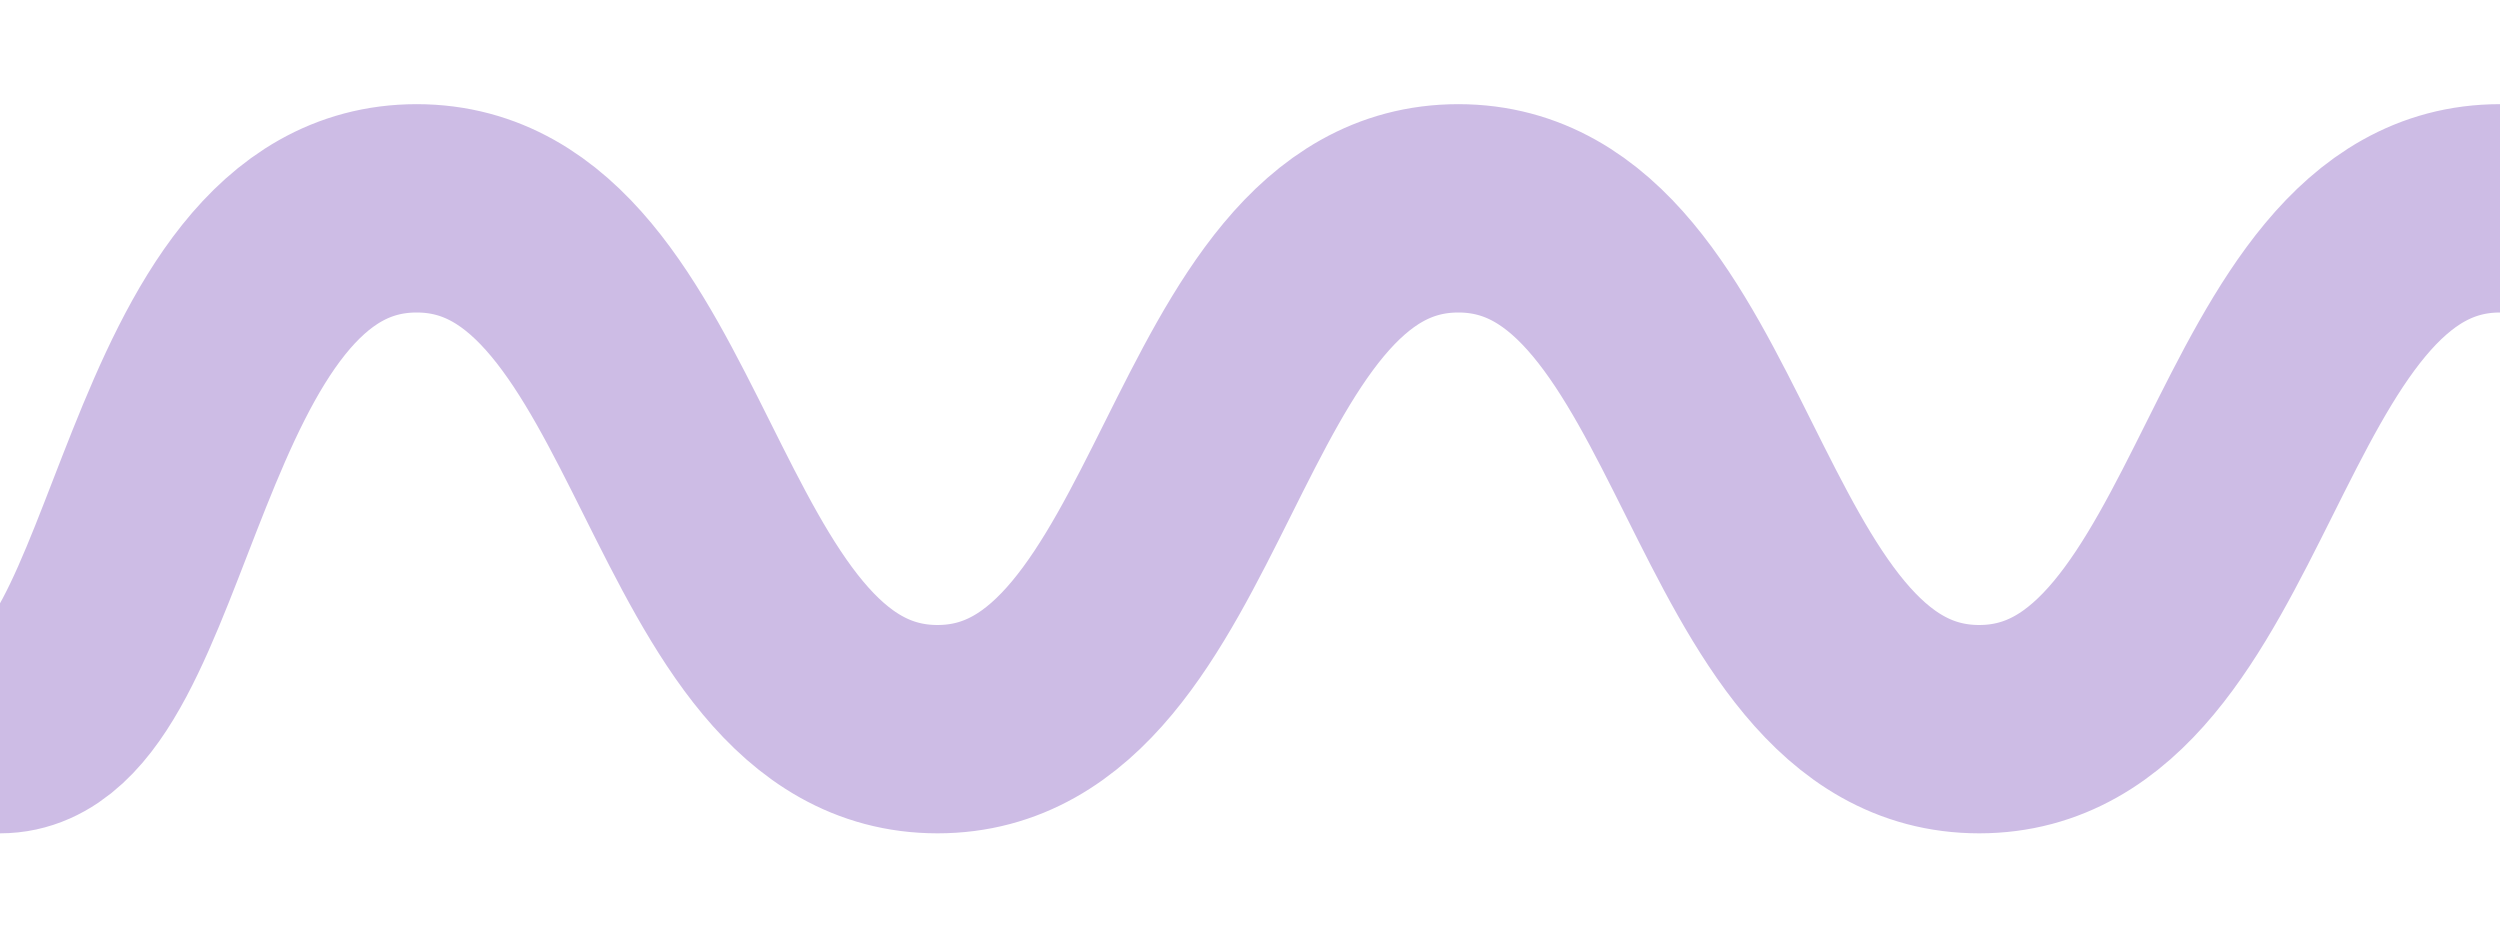
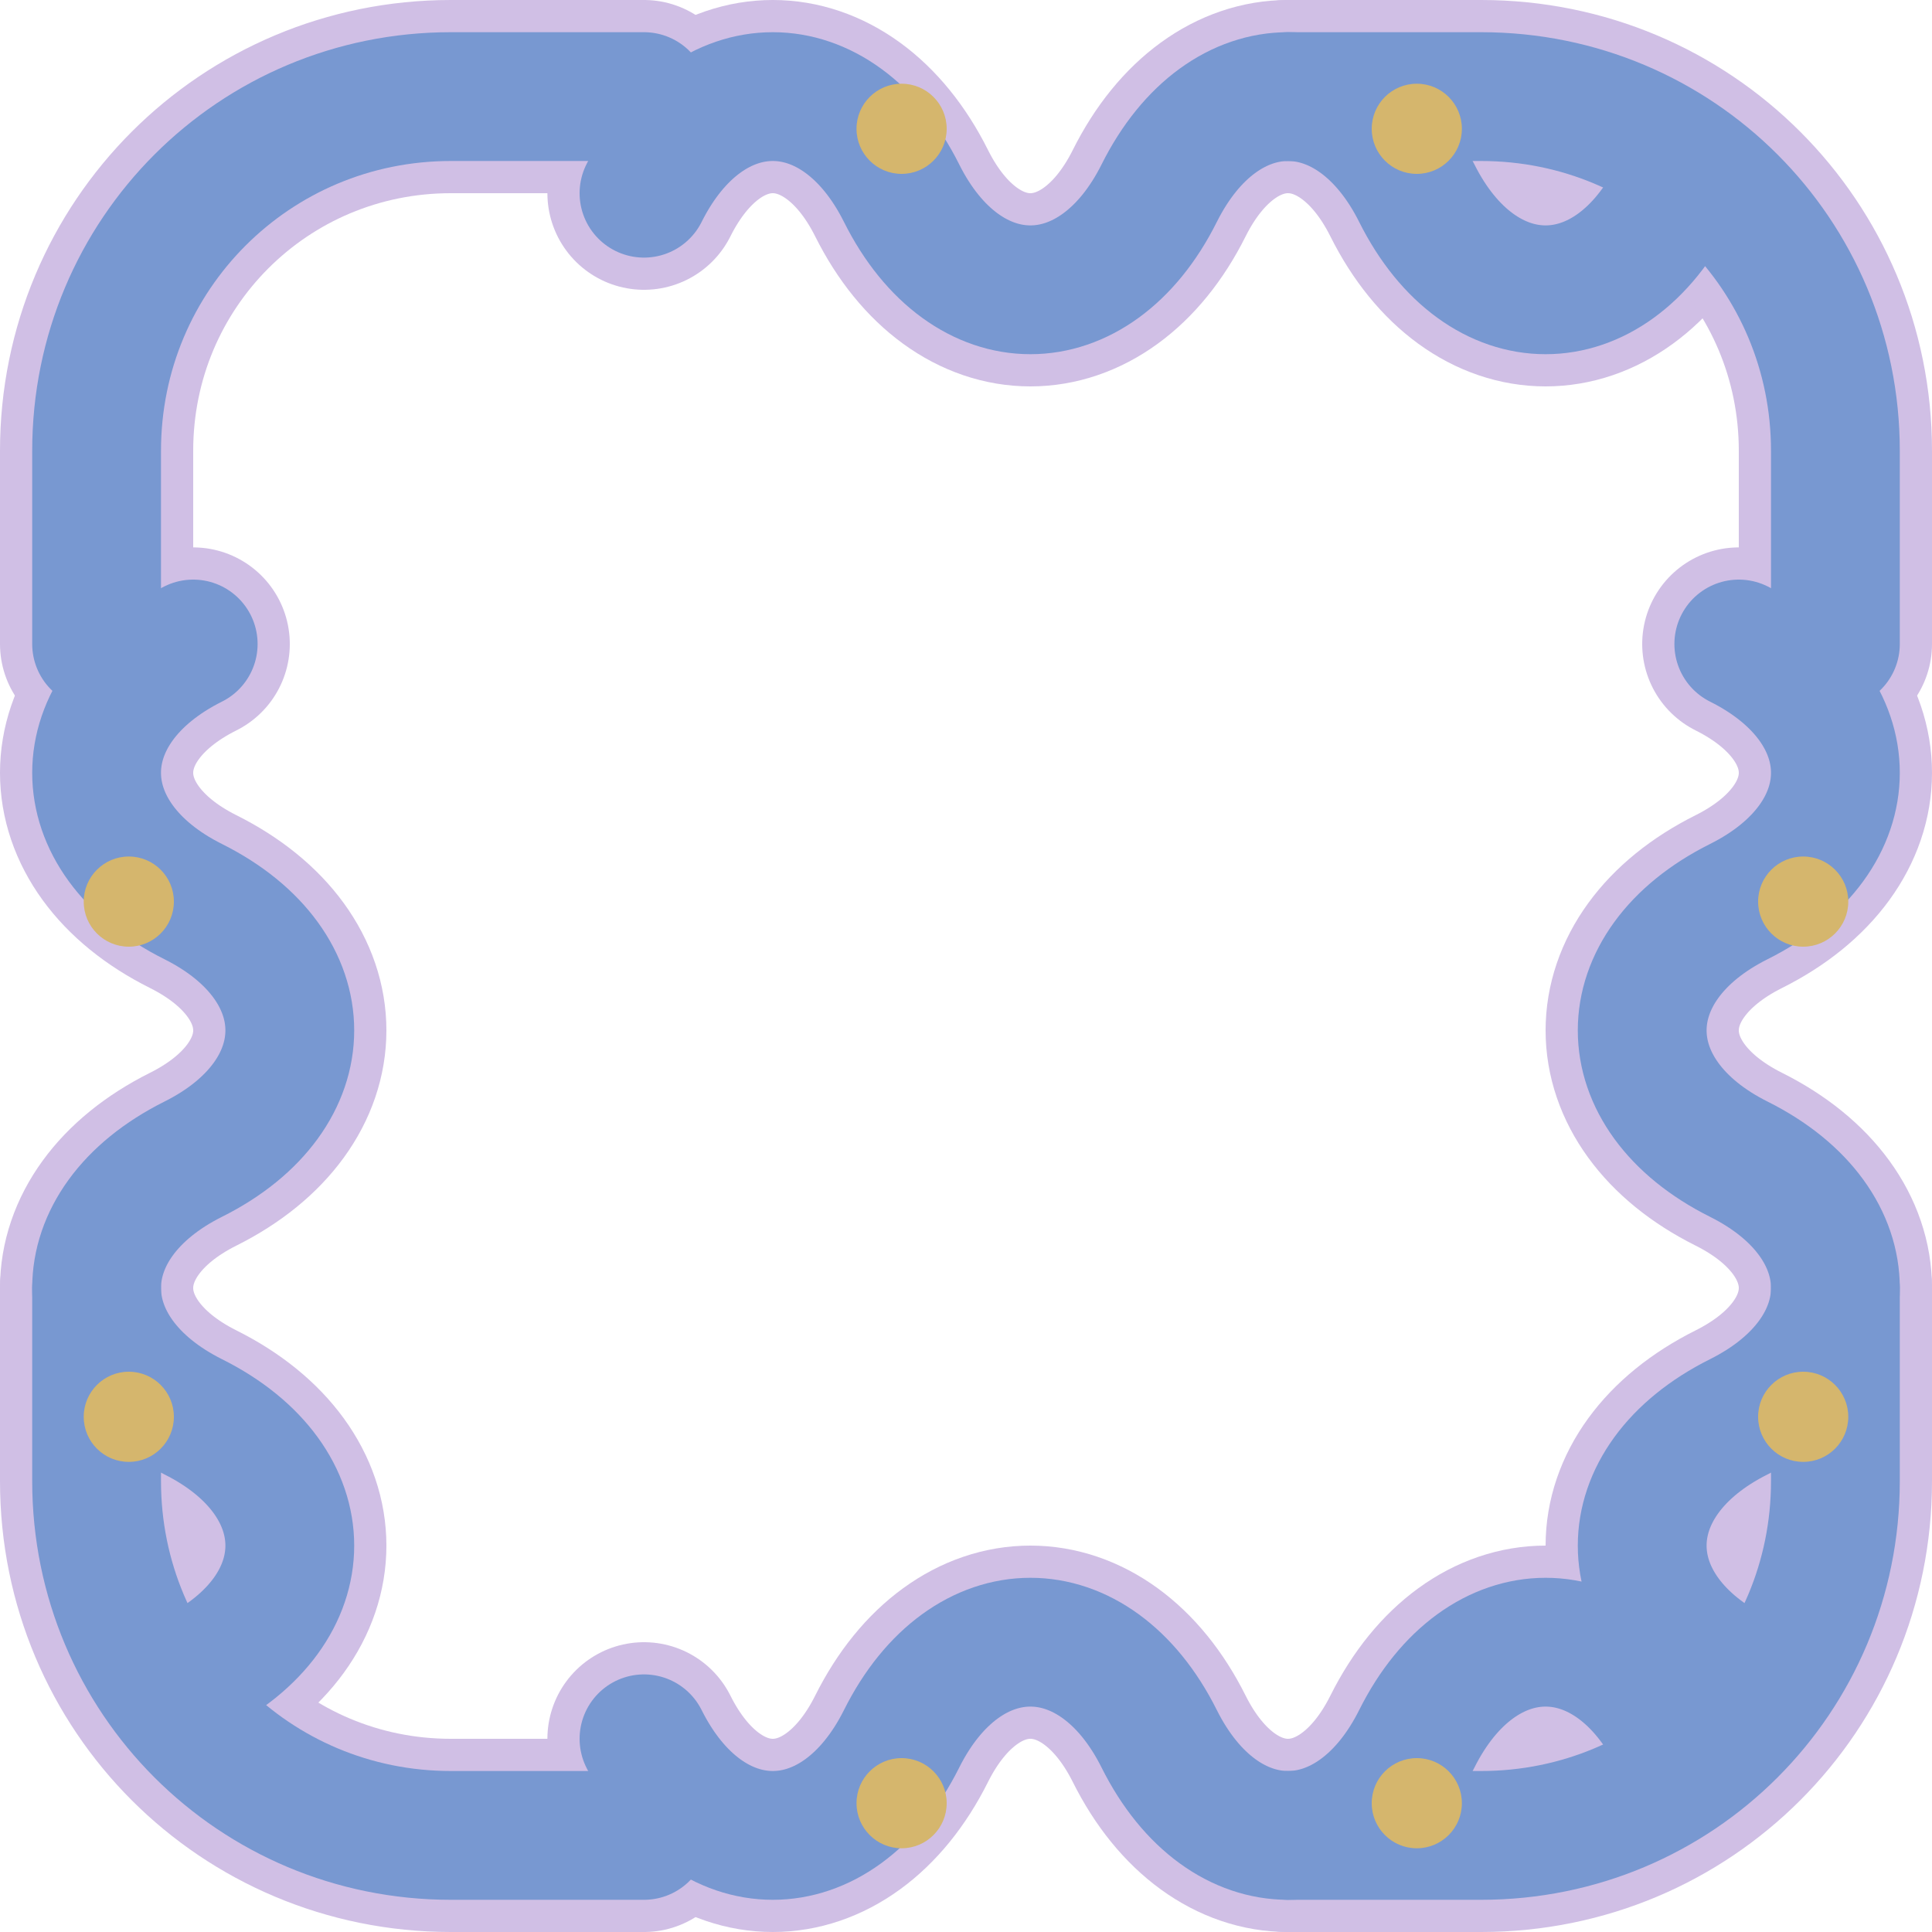
- <svg xmlns="http://www.w3.org/2000/svg" width="48" height="18" viewBox="0 0 48 18" fill="none">
-   <path d="       M0 14       C3 14 3 4 8 4       C13 4 13 14 18 14       C23 14 23 4 28 4       C33 4 33 14 38 14       C43 14 43 4 48 4     " stroke="#CDBCE5" stroke-width="4" stroke-linecap="round" stroke-linejoin="round" />
+ <svg xmlns="http://www.w3.org/2000/svg" width="60" height="60" viewBox="0 0 60 60" fill="none">
+   <g stroke="#D0BFE5" stroke-width="6" stroke-linecap="round" fill="none">
+     <path d="       M20 6       C22 2 26 2 28 6       C30 10 34 10 36 6       C38 2 42 2 44 6       C46 10 50 10 52 6     " />
+     <path d="       M20 54       C22 58 26 58 28 54       C30 50 34 50 36 54       C38 58 42 58 44 54       C46 50 50 50 52 54     " />
+     <path d="       M6 20       C2 22 2 26 6 28       C10 30 10 34 6 36       C2 38 2 42 6 44       C10 46 10 50 6 52     " />
+     <path d="       M54 20       C58 22 58 26 54 28       C50 30 50 34 54 36       C58 38 58 42 54 44       C50 46 50 50 54 52     " />
+     <path d="M20 3 H14 C7.9 3 3 7.9 3 14 V20" />
+     <path d="M40 3 H46 C52.1 3 57 7.9 57 14 V20" />
+     <path d="M3 40 V46 C3 52.1 7.9 57 14 57 H20" />
+     <path d="M57 40 V46 C57 52.1 52.1 57 46 57 H40" />
+   </g>
+   <g stroke="#7898D1" stroke-width="4" stroke-linecap="round" fill="none">
+     <path d="       M20 6       C22 2 26 2 28 6       C30 10 34 10 36 6       C38 2 42 2 44 6       C46 10 50 10 52 6     " />
+     <path d="       M20 54       C22 58 26 58 28 54       C30 50 34 50 36 54       C38 58 42 58 44 54       C46 50 50 50 52 54     " />
+     <path d="       M6 20       C2 22 2 26 6 28       C10 30 10 34 6 36       C2 38 2 42 6 44       C10 46 10 50 6 52     " />
+     <path d="       M54 20       C58 22 58 26 54 28       C50 30 50 34 54 36       C58 38 58 42 54 44       C50 46 50 50 54 52     " />
+     <path d="M20 3 H14 C7.9 3 3 7.9 3 14 V20" />
+     <path d="M40 3 H46 C52.1 3 57 7.9 57 14 V20" />
+     <path d="M3 40 V46 C3 52.1 7.9 57 14 57 H20" />
+     <path d="M57 40 V46 C57 52.1 52.1 57 46 57 H40" />
+   </g>
+   <g fill="#D5B66D">
+     <circle cx="28" cy="4" r="1.4" />
+     <circle cx="44" cy="4" r="1.4" />
+     <circle cx="28" cy="56" r="1.4" />
+     <circle cx="44" cy="56" r="1.4" />
+     <circle cx="4" cy="28" r="1.4" />
+     <circle cx="4" cy="44" r="1.4" />
+     <circle cx="56" cy="28" r="1.4" />
+     <circle cx="56" cy="44" r="1.4" />
+   </g>
</svg>
